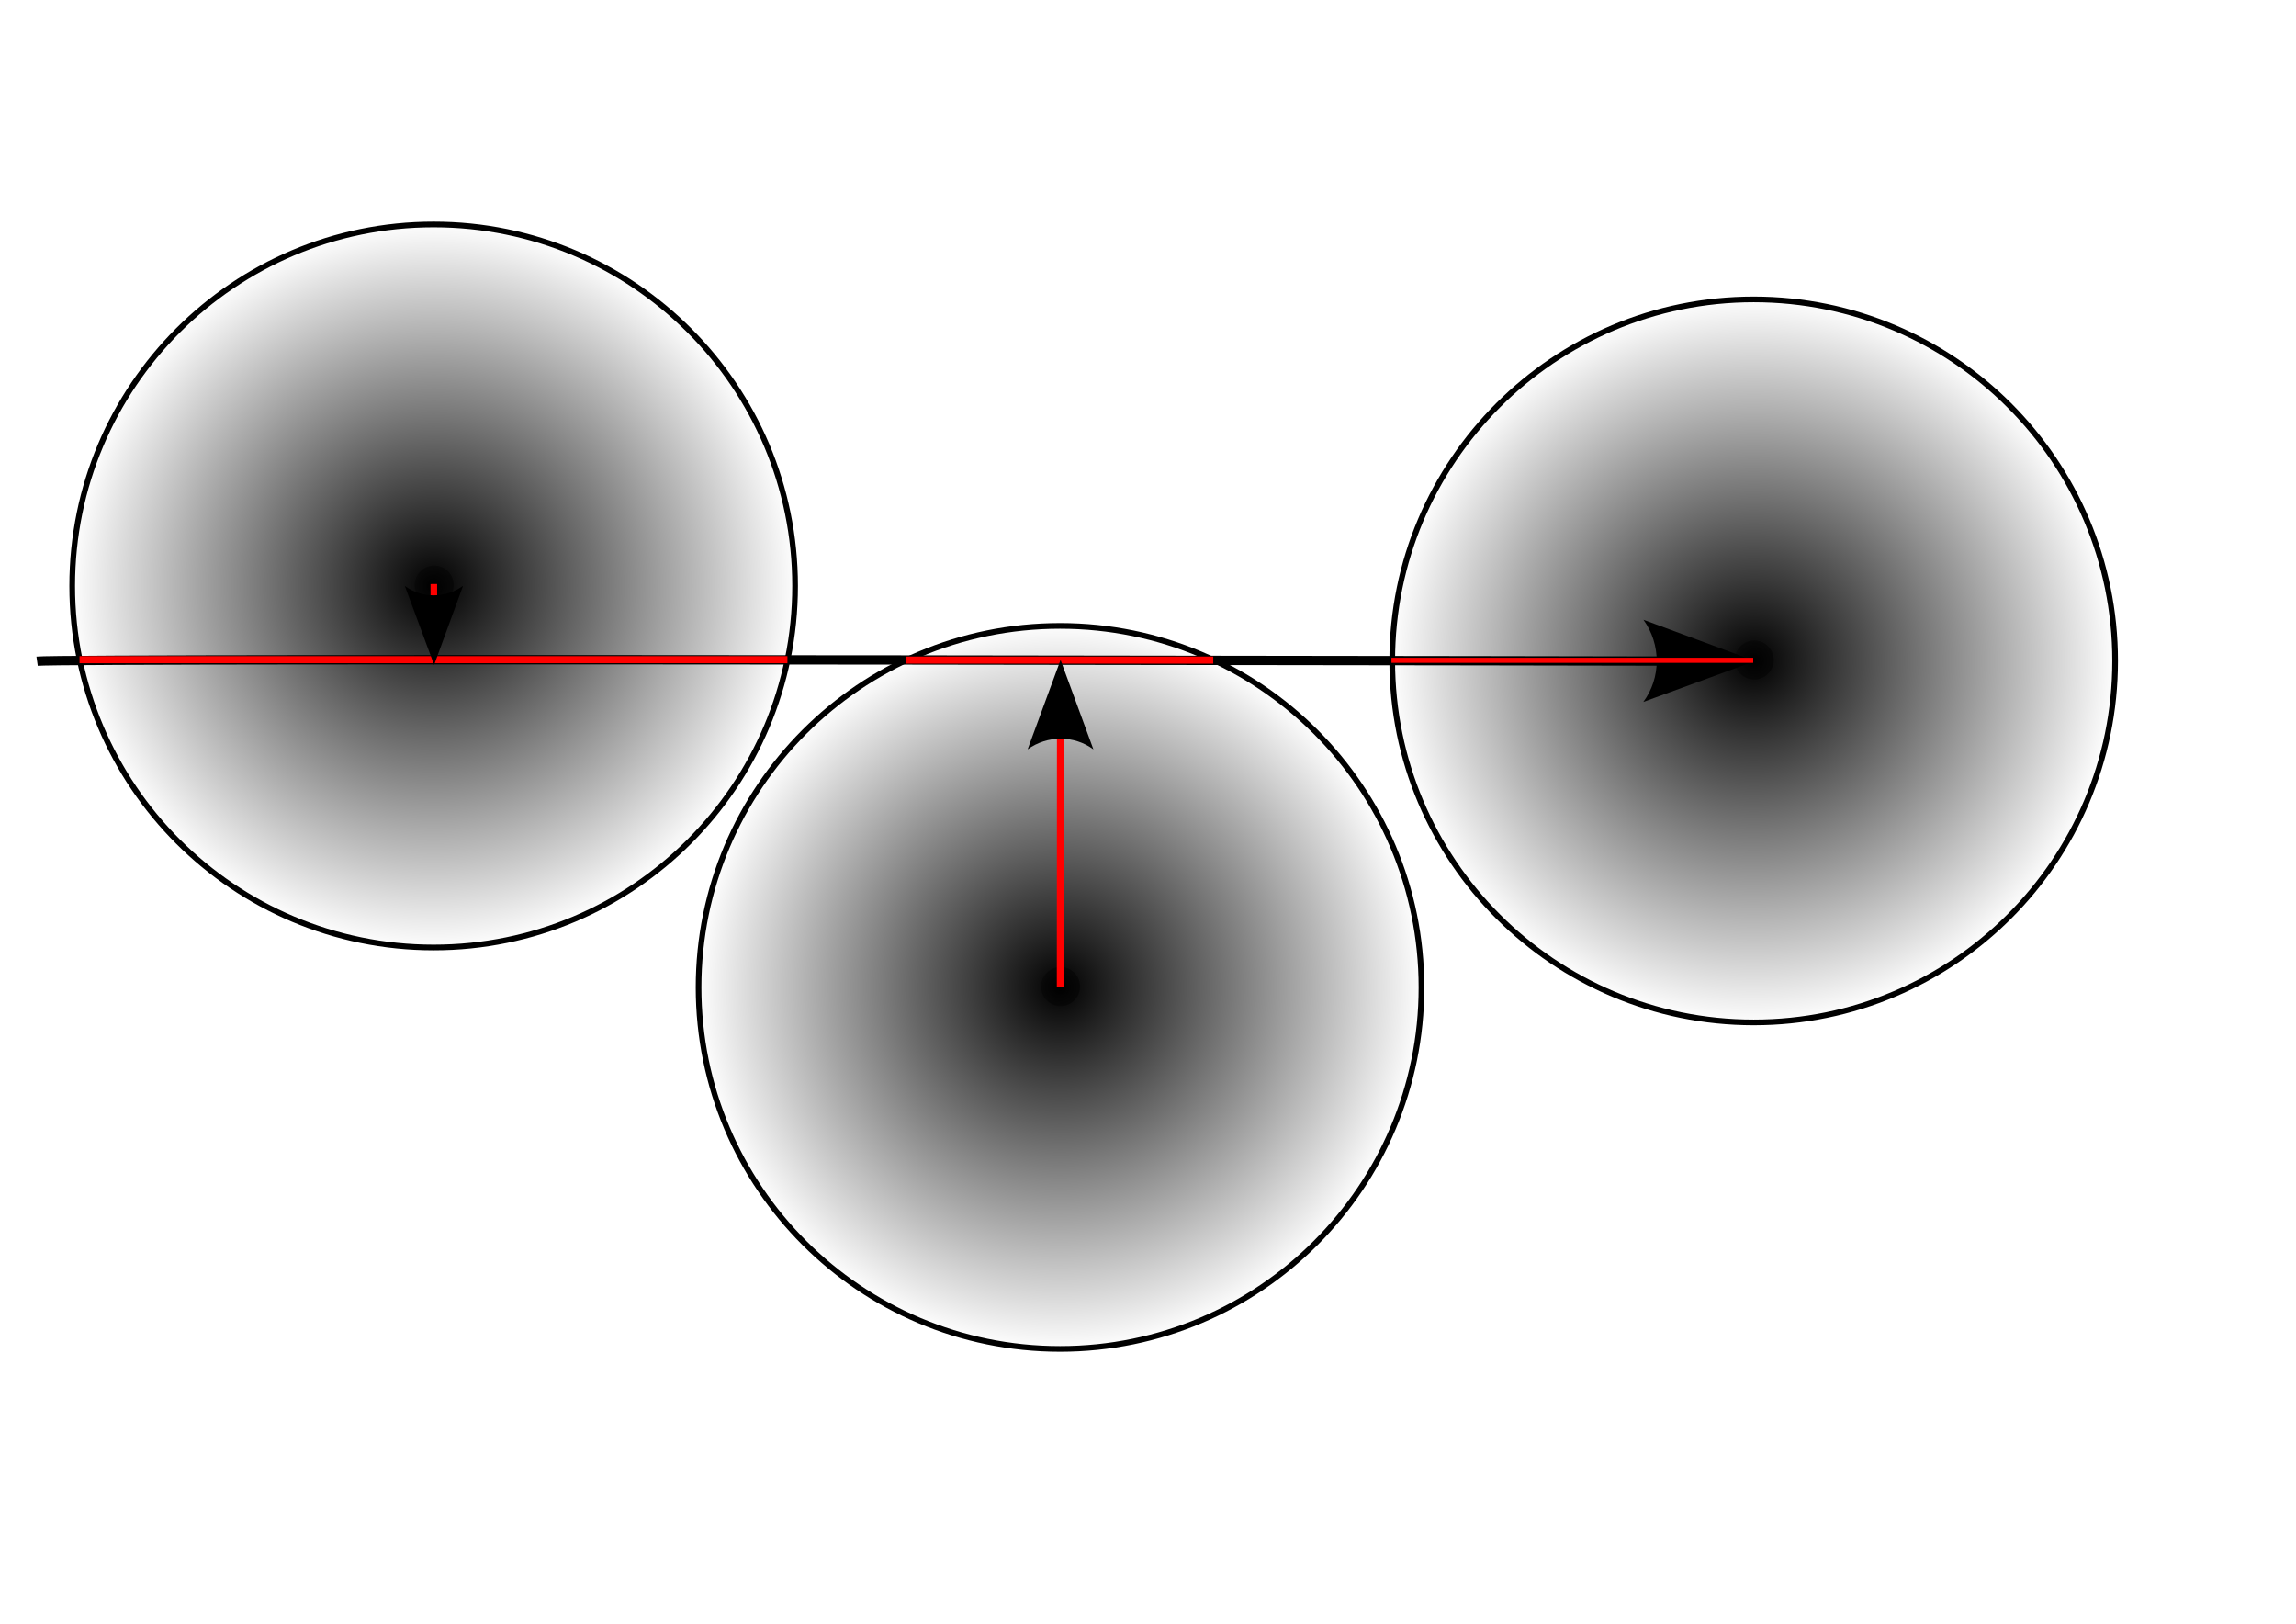
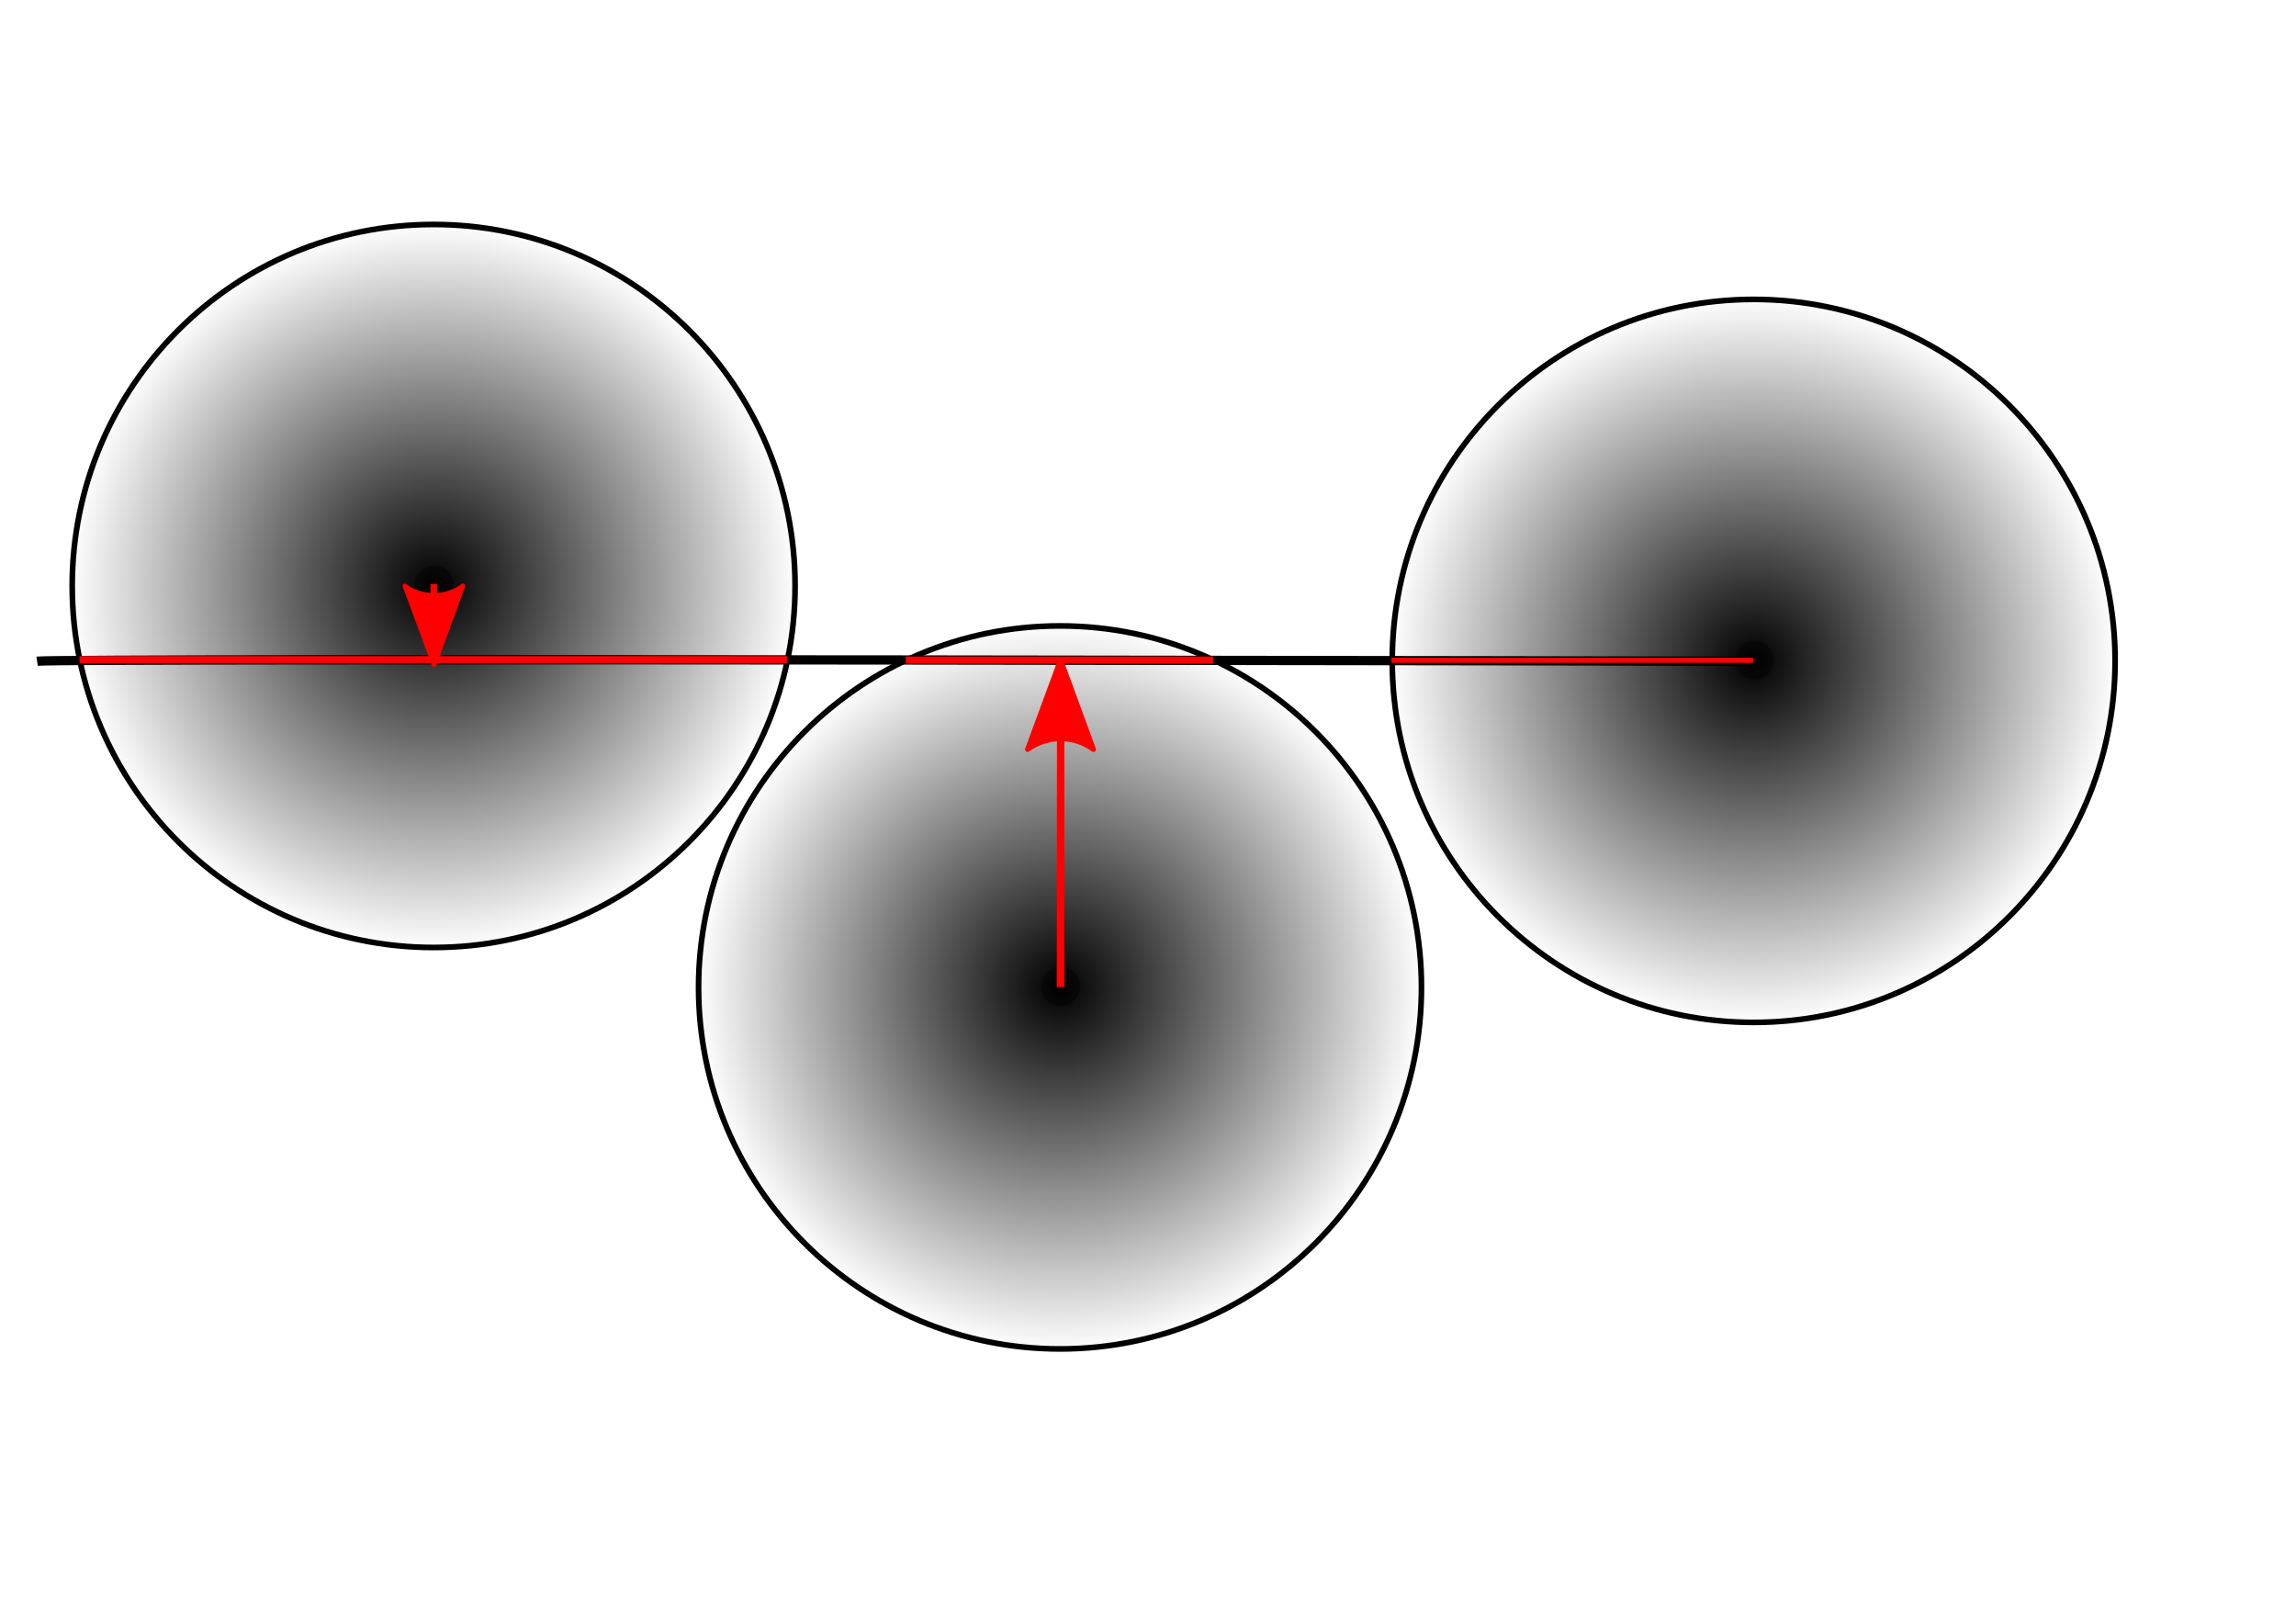
<svg xmlns="http://www.w3.org/2000/svg" xmlns:xlink="http://www.w3.org/1999/xlink" width="297mm" height="210mm" id="svg2985" version="1.1">
  <defs id="defs2987">
    <linearGradient id="linearGradient4480">
      <stop style="stop-color:#000000;stop-opacity:1;" offset="0" id="stop4482" />
      <stop style="stop-color:#000000;stop-opacity:0;" offset="1" id="stop4484" />
    </linearGradient>
    <marker orient="auto" refY="0.0" refX="0.0" id="Arrow2Lend" style="overflow:visible;">
      <path id="path3789" style="fill-rule:evenodd;stroke-width:0.625;stroke-linejoin:round;" d="M 8.719,4.034 L -2.207,0.016 L 8.719,-4.002 C 6.973,-1.63 6.983,1.616 8.719,4.034 z " transform="scale(1.1) rotate(180) translate(1,0)" />
    </marker>
    <marker orient="auto" refY="0.0" refX="0.0" id="Arrow1Lend" style="overflow:visible;">
      <path id="path3771" d="M 0.0,0.0 L 5.0,-5.0 L -12.5,0.0 L 5.0,5.0 L 0.0,0.0 z " style="fill-rule:evenodd;stroke:#000000;stroke-width:1.0pt;" transform="scale(0.8) rotate(180) translate(12.5,0)" />
    </marker>
    <radialGradient xlink:href="#linearGradient4480" id="radialGradient4486" cx="310.264" cy="209.886" fx="310.264" fy="209.886" r="178.098" gradientUnits="userSpaceOnUse" />
    <radialGradient xlink:href="#linearGradient4480-6" id="radialGradient4486-2" cx="310.264" cy="209.886" fx="310.264" fy="209.886" r="178.098" gradientUnits="userSpaceOnUse" />
    <linearGradient id="linearGradient4480-6">
      <stop style="stop-color:#000000;stop-opacity:1;" offset="0" id="stop4482-0" />
      <stop style="stop-color:#000000;stop-opacity:0;" offset="1" id="stop4484-4" />
    </linearGradient>
    <radialGradient xlink:href="#linearGradient4480-6" id="radialGradient4510" cx="310.264" cy="209.886" fx="310.264" fy="209.886" r="178.098" gradientUnits="userSpaceOnUse" />
    <radialGradient xlink:href="#linearGradient4480-6" id="radialGradient4518" cx="310.264" cy="209.886" fx="310.264" fy="209.886" r="178.098" gradientUnits="userSpaceOnUse" />
    <radialGradient r="178.098" fy="209.886" fx="310.264" cy="209.886" cx="310.264" gradientUnits="userSpaceOnUse" id="radialGradient4530" xlink:href="#linearGradient4480-6" />
    <radialGradient r="178.098" fy="209.886" fx="310.264" cy="209.886" cx="310.264" gradientUnits="userSpaceOnUse" id="radialGradient4532" xlink:href="#linearGradient4480-6" />
    <radialGradient r="178.098" fy="209.886" fx="310.264" cy="209.886" cx="310.264" gradientUnits="userSpaceOnUse" id="radialGradient4534" xlink:href="#linearGradient4480-6" />
    <radialGradient xlink:href="#linearGradient4480-62" id="radialGradient4486-3" cx="310.264" cy="209.886" fx="310.264" fy="209.886" r="178.098" gradientUnits="userSpaceOnUse" />
    <linearGradient id="linearGradient4480-62">
      <stop style="stop-color:#000000;stop-opacity:1;" offset="0" id="stop4482-4" />
      <stop style="stop-color:#000000;stop-opacity:0;" offset="1" id="stop4484-5" />
    </linearGradient>
    <radialGradient xlink:href="#linearGradient4480-62" id="radialGradient4510-8" cx="310.264" cy="209.886" fx="310.264" fy="209.886" r="178.098" gradientUnits="userSpaceOnUse" />
    <radialGradient xlink:href="#linearGradient4480-62" id="radialGradient4518-8" cx="310.264" cy="209.886" fx="310.264" fy="209.886" r="178.098" gradientUnits="userSpaceOnUse" />
    <radialGradient r="178.098" fy="209.886" fx="310.264" cy="209.886" cx="310.264" gradientUnits="userSpaceOnUse" id="radialGradient4530-1" xlink:href="#linearGradient4480-62" />
    <radialGradient r="178.098" fy="209.886" fx="310.264" cy="209.886" cx="310.264" gradientUnits="userSpaceOnUse" id="radialGradient4532-2" xlink:href="#linearGradient4480-62" />
    <radialGradient r="178.098" fy="209.886" fx="310.264" cy="209.886" cx="310.264" gradientUnits="userSpaceOnUse" id="radialGradient4534-1" xlink:href="#linearGradient4480-62" />
    <marker orient="auto" refY="0" refX="0" id="Arrow2Lend-9" style="overflow:visible">
      <path id="path3789-8" style="fill-rule:evenodd;stroke-width:0.625;stroke-linejoin:round" d="M 8.719,4.034 -2.207,0.016 8.719,-4.002 c -1.745,2.372 -1.735,5.617 -6e-7,8.035 z" transform="matrix(-1.1,0,0,-1.1,-1.1,0)" />
    </marker>
+     <marker orient="auto" refY="0.0" refX="0.0" id="Arrow2Lendn" style="overflow:visible;">
+       <path id="path3059" style="stroke-linejoin:round;stroke:#ff0000;stroke-width:0.625;fill:#ff0000;fill-rule:evenodd" d="M 8.719,4.034 L -2.207,0.016 L 8.719,-4.002 C 6.973,-1.63 6.983,1.616 8.719,4.034 z " transform="scale(1.1) rotate(180) translate(1,0)" />
+     </marker>
+     <marker orient="auto" refY="0.0" refX="0.0" id="Arrow2Lendh" style="overflow:visible;">
+       <path id="path3167" style="stroke-linejoin:round;stroke:#ff0000;stroke-width:0.625;fill:#ff0000;fill-rule:evenodd" d="M 8.719,4.034 L -2.207,0.016 L 8.719,-4.002 C 6.973,-1.63 6.983,1.616 8.719,4.034 z " transform="scale(1.1) rotate(180) translate(1,0)" />
+     </marker>
  </defs>
  <g id="layer1">
    <g id="g4440" transform="translate(-13.02947,76.54815)">
      <g id="g4468" transform="translate(-85.22236,0)" style="fill-opacity:1;fill:url(#radialGradient4486)">
        <path style="fill:url(#radialGradient4486);stroke:none;fill-opacity:1" id="path4396" d="m 219.606,170.823 c 0,5.267 -4.27,9.537 -9.537,9.537 -5.267,0 -9.537,-4.27 -9.537,-9.537 0,-5.267 4.27,-9.537 9.537,-9.537 5.267,0 9.537,4.27 9.537,9.537 z" transform="translate(100.4648,38.64383)" />
        <path style="fill:url(#radialGradient4486);stroke:#000000;stroke-width:2.771;stroke-miterlimit:4;stroke-dasharray:none;fill-opacity:1" id="path4416" d="m 486.977,209.886 c 0,97.595 -79.117,176.712 -176.712,176.712 -97.595,0 -176.712,-79.117 -176.712,-176.712 0,-97.595 79.117,-176.712 176.712,-176.712 97.595,0 176.712,79.117 176.712,176.712 z" />
      </g>
    </g>
    <g id="g4440-9" transform="translate(293.2021,272.783)">
      <g id="g4468-4" transform="translate(-85.22236,0)" style="fill:url(#radialGradient4534);fill-opacity:1">
        <path style="fill:url(#radialGradient4530);fill-opacity:1;stroke:none" id="path4396-6" d="m 219.606,170.823 c 0,5.267 -4.27,9.537 -9.537,9.537 -5.267,0 -9.537,-4.27 -9.537,-9.537 0,-5.267 4.27,-9.537 9.537,-9.537 5.267,0 9.537,4.27 9.537,9.537 z" transform="translate(100.4648,38.64383)" />
        <path style="fill:url(#radialGradient4532);fill-opacity:1;stroke:#000000;stroke-width:2.771;stroke-miterlimit:4;stroke-dasharray:none" id="path4416-0" d="m 486.977,209.886 c 0,97.595 -79.117,176.712 -176.712,176.712 -97.595,0 -176.712,-79.117 -176.712,-176.712 0,-97.595 79.117,-176.712 176.712,-176.712 97.595,0 176.712,79.117 176.712,176.712 z" />
      </g>
    </g>
    <g id="g4440-4" transform="translate(632.3352,113.1742)">
      <g id="g4468-9" transform="translate(-85.22236,0)" style="fill:url(#radialGradient4534-1);fill-opacity:1">
        <path style="fill:url(#radialGradient4530-1);fill-opacity:1;stroke:none" id="path4396-8" d="m 219.606,170.823 c 0,5.267 -4.27,9.537 -9.537,9.537 -5.267,0 -9.537,-4.27 -9.537,-9.537 0,-5.267 4.27,-9.537 9.537,-9.537 5.267,0 9.537,4.27 9.537,9.537 z" transform="translate(100.4648,38.64383)" />
        <path style="fill:url(#radialGradient4532-2);fill-opacity:1;stroke:#000000;stroke-width:2.771;stroke-miterlimit:4;stroke-dasharray:none" id="path4416-2" d="m 486.977,209.886 c 0,97.595 -79.117,176.712 -176.712,176.712 -97.595,0 -176.712,-79.117 -176.712,-176.712 0,-97.595 79.117,-176.712 176.712,-176.712 97.595,0 176.712,79.117 176.712,176.712 z" />
      </g>
    </g>
-     <path style="fill:none;stroke:#000000;stroke-width:4.543;stroke-linecap:butt;stroke-linejoin:miter;stroke-miterlimit:4;stroke-opacity:1;stroke-dasharray:none;marker-end:url(#Arrow2Lend)" d="m 18.141,323.219 c 11.401,-1.629 833.886,0 833.886,0" id="path2994" />
+     <path style="fill:none;stroke:#000000;stroke-width:4.543;stroke-linecap:butt;stroke-linejoin:miter;stroke-miterlimit:4;stroke-opacity:1;stroke-dasharray:none;marker-end:none" d="m 18.141,323.219 c 11.401,-1.629 833.886,0 833.886,0" id="path2994" />
    <path style="fill:none;stroke:#ff0000;stroke-width:3.48;stroke-linecap:butt;stroke-linejoin:miter;stroke-miterlimit:4;stroke-opacity:1;stroke-dasharray:none" d="m 38.885,322.469 346.095,0" id="path4622" />
    <path style="fill:none;stroke:#ff0000;stroke-width:3.48;stroke-linecap:butt;stroke-linejoin:miter;stroke-miterlimit:4;stroke-opacity:1;stroke-dasharray:none" d="m 442.787,322.672 150.375,0" id="path4622-4" />
    <path style="fill:none;stroke:#ff0000;stroke-width:2.487;stroke-linecap:butt;stroke-linejoin:miter;stroke-miterlimit:4;stroke-opacity:1;stroke-dasharray:none" d="m 680.293,322.781 176.859,0" id="path4622-5" />
-     <path style="fill:#ff0000;stroke:#ff0000;stroke-width:3.638;stroke-linecap:butt;stroke-linejoin:miter;stroke-miterlimit:4;stroke-opacity:1;stroke-dasharray:none;marker-end:url(#Arrow2Lend)" d="m 518.501,482.527 0.072,-155.115" id="path4656-9" />
-     <path style="fill:#ff0000;stroke:#ff0000;stroke-width:3.217;stroke-linecap:butt;stroke-linejoin:miter;stroke-miterlimit:4;stroke-opacity:1;stroke-dasharray:none;marker-end:url(#Arrow2Lend)" d="m 212.096,285.492 0.078,35.294" id="path4656-9-3" />
+     <path style="stroke-linejoin:miter;marker-end:url(#Arrow2Lendh);stroke-opacity:1;stroke:#ff0000;stroke-linecap:butt;stroke-miterlimit:4;stroke-dasharray:none;stroke-width:3.638;fill:#ff0000" d="m 518.501,482.527 0.072,-155.115" id="path4656-9" />
+     <path style="stroke-linejoin:miter;marker-end:url(#Arrow2Lendn);stroke-opacity:1;stroke:#ff0000;stroke-linecap:butt;stroke-miterlimit:4;stroke-dasharray:none;stroke-width:3.217;fill:#ff0000" d="m 212.096,285.492 0.078,35.294" id="path4656-9-3" />
  </g>
</svg>
